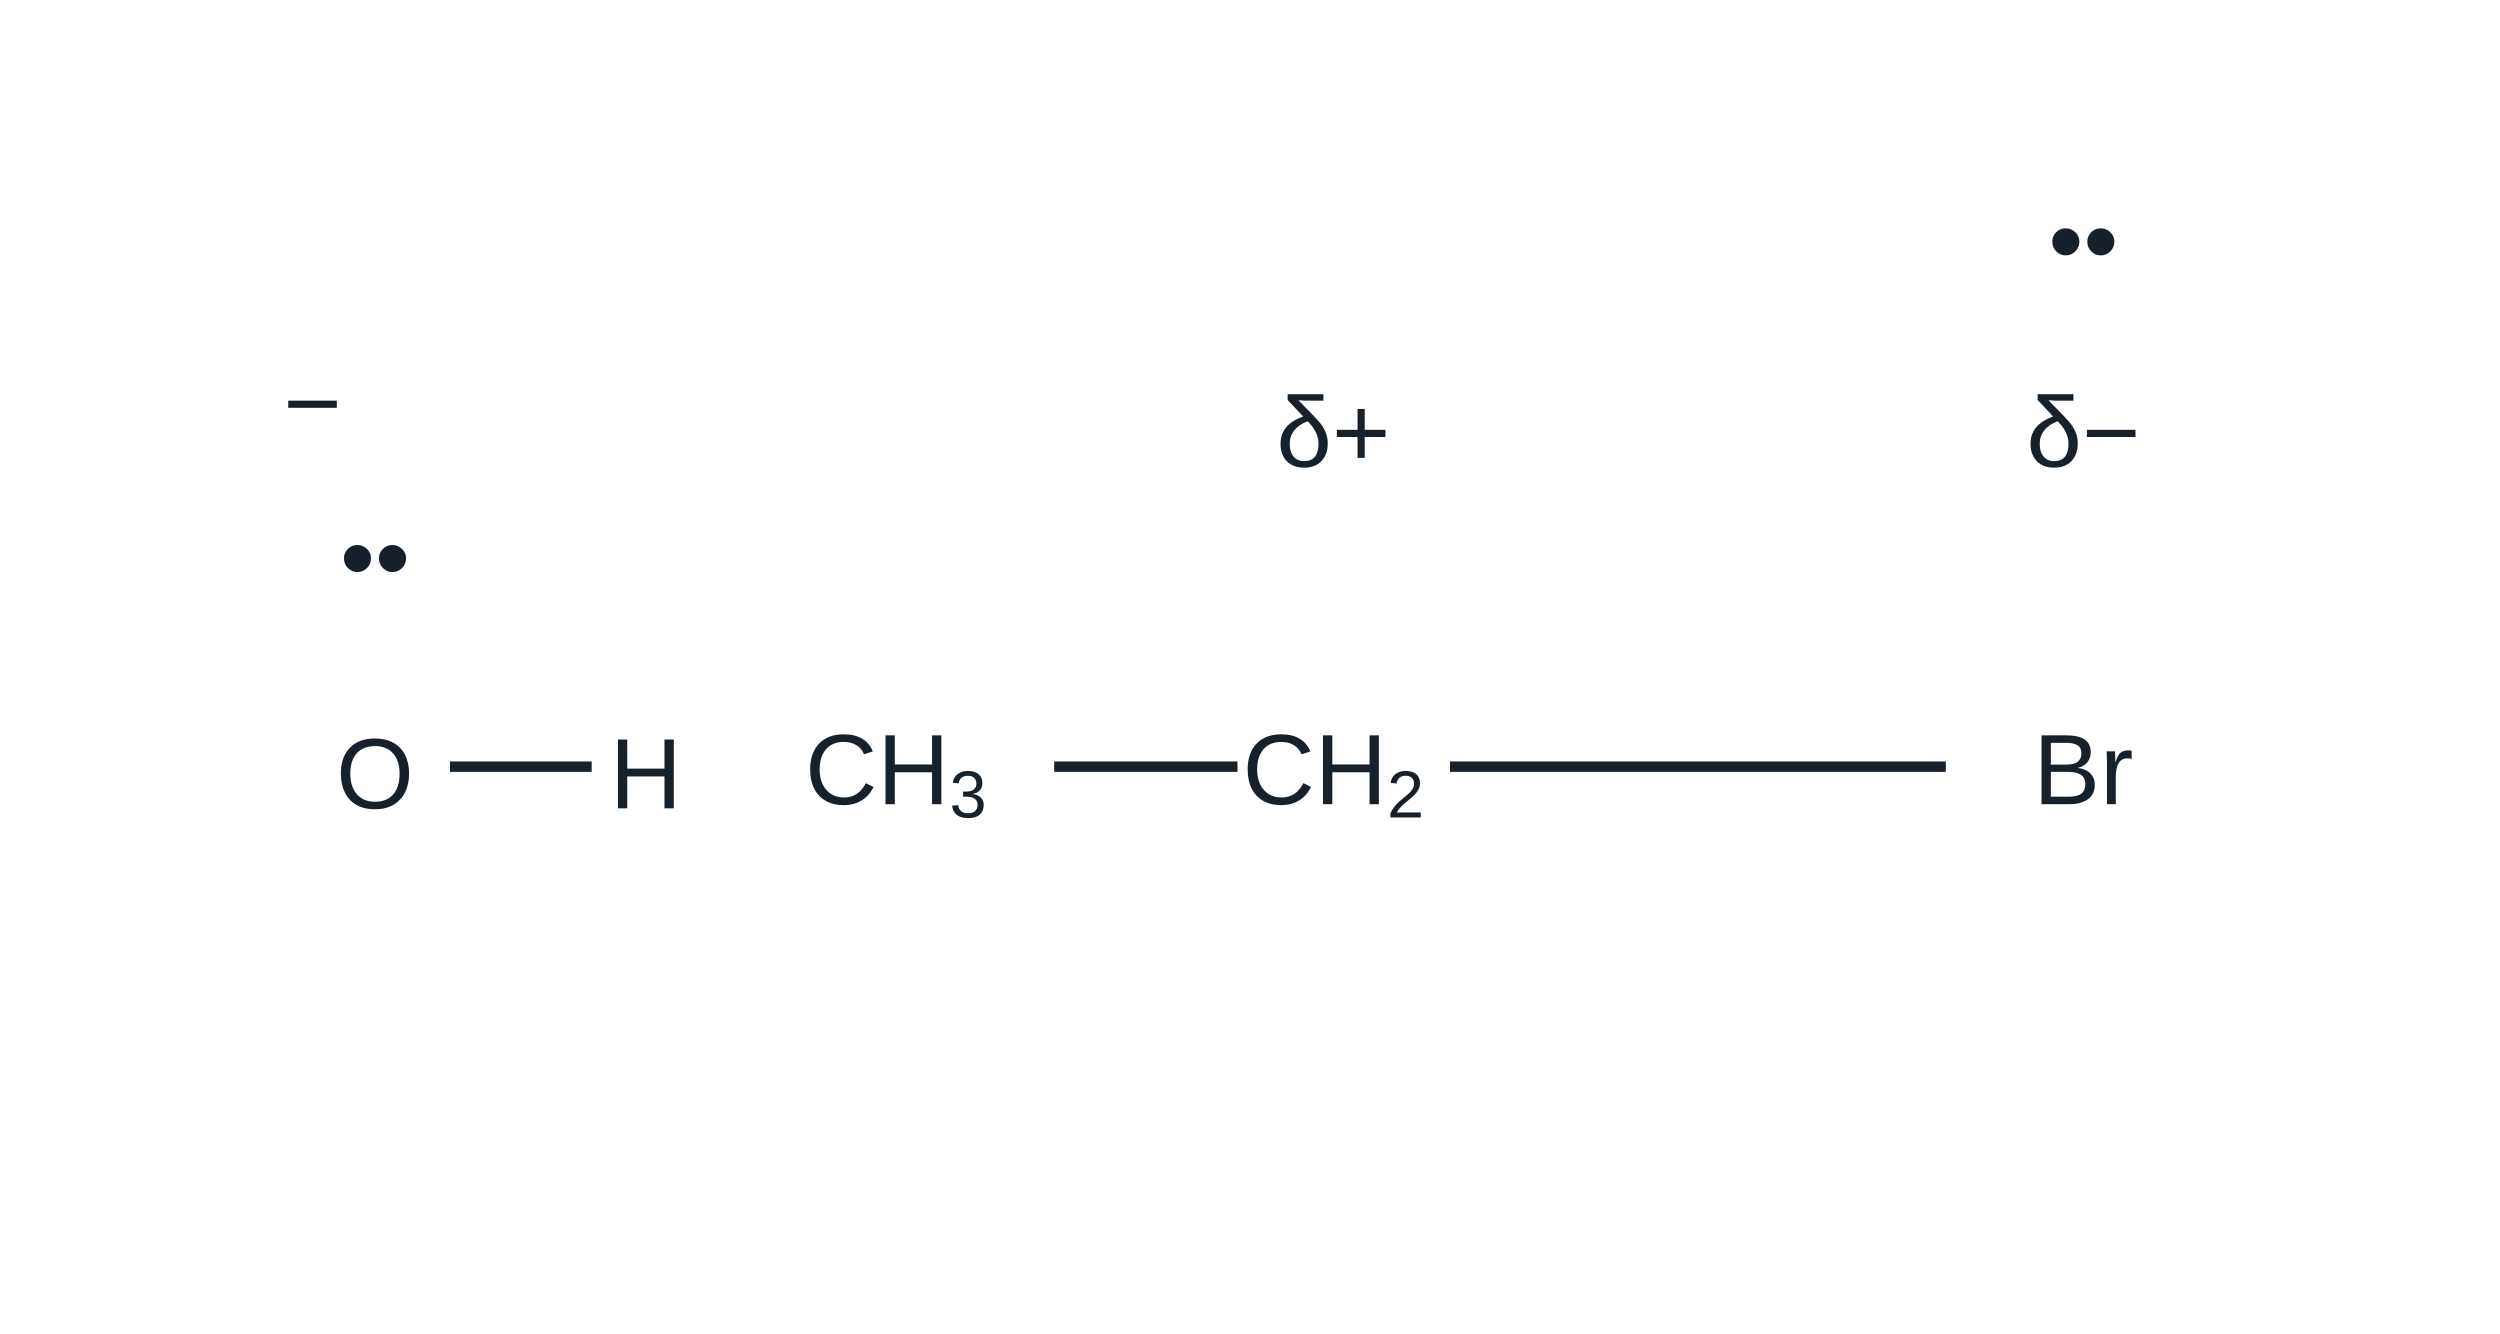
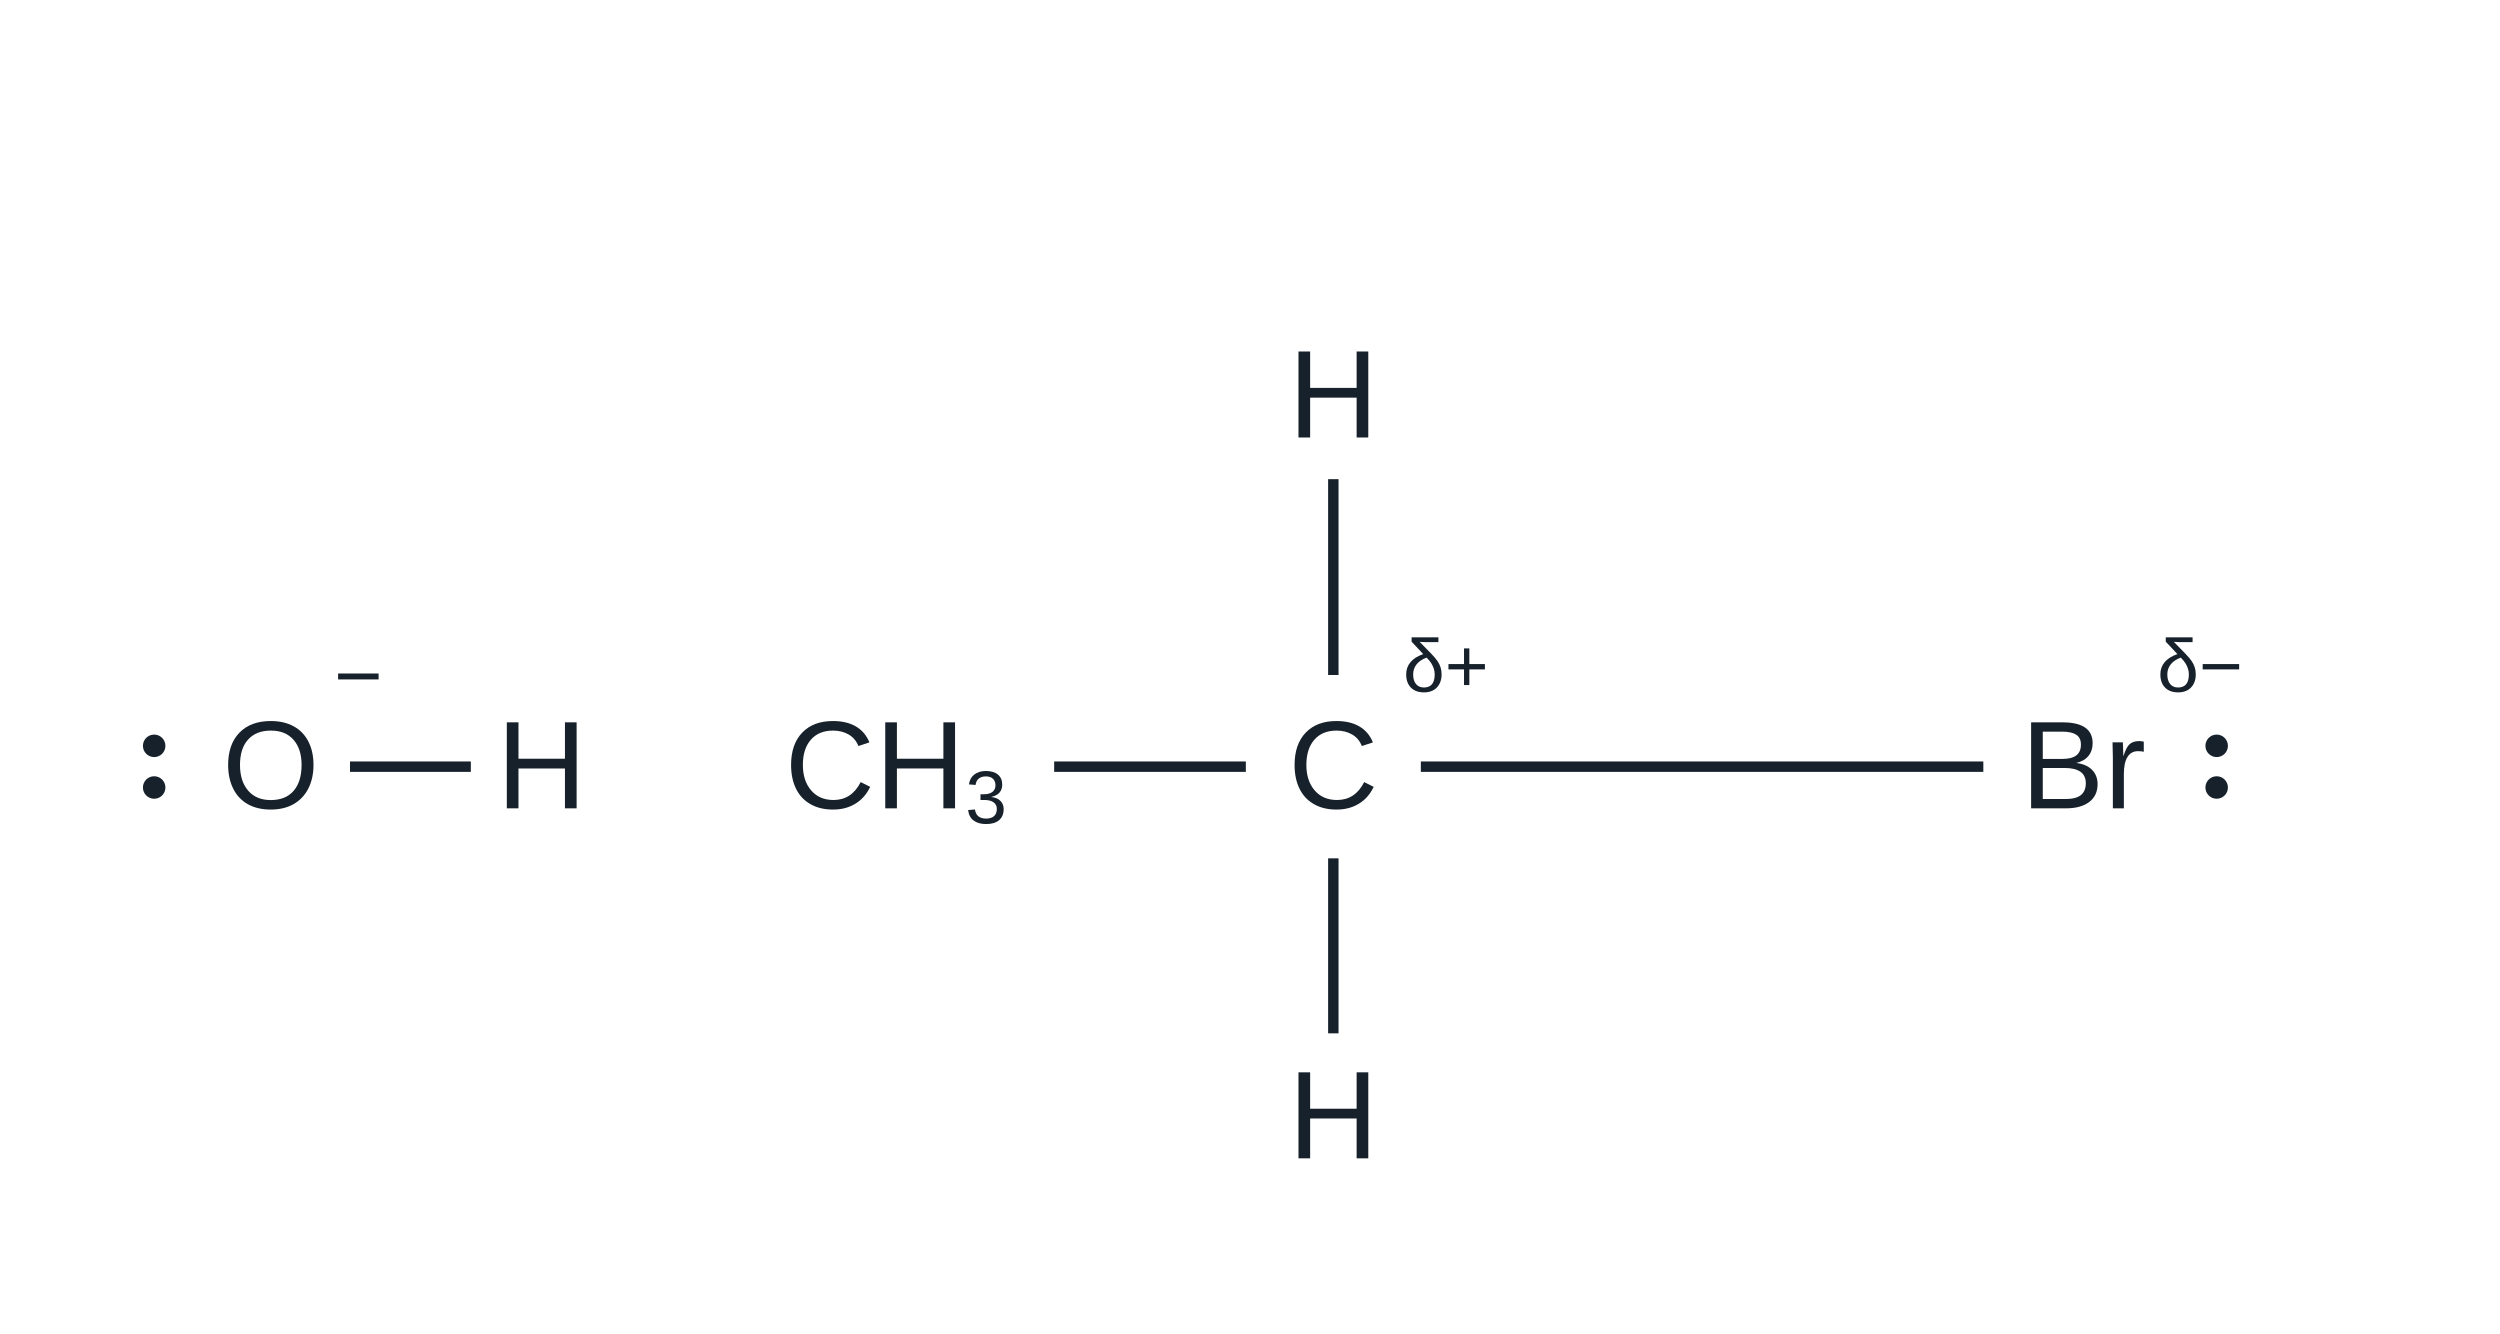
<svg xmlns="http://www.w3.org/2000/svg" viewBox="0 0 600 320" role="img" aria-labelledby="title desc">
  <defs>
-     <marker id="arrowhead" markerWidth="8" markerHeight="8" refX="6" refY="3" orient="auto" markerUnits="strokeWidth">
+     <marker id="arrowhead" markerWidth="8" markerHeight="8" refX="6" refY="3" orient="auto">
      <path d="M0,0 L6,3 L0,6 Z" fill="#0f766e" />
    </marker>
  </defs>
-   <style>text{font:24px Arial,sans-serif;fill:#17212b}line,path.bond{stroke:#17212b;stroke-width:2.5;fill:none}.small{font-size:18px}.curly{stroke:#0f766e;stroke-width:3;fill:none;marker-end:url(#arrowhead)}</style>
-   <text x="90" y="194" text-anchor="middle" class="">O</text>
-   <line x1="108" y1="184" x2="142" y2="184" />
-   <text x="155" y="194" text-anchor="middle" class="">H</text>
-   <text x="75" y="105" text-anchor="middle" class="">−</text>
-   <text x="90" y="142" text-anchor="middle" class="">••</text>
-   <text x="215" y="193" text-anchor="middle" class="">CH<tspan baseline-shift="sub" font-size="16px">3</tspan>
+   <style>text{font-family:Arial,sans-serif;fill:#17212b}line{stroke:#17212b;stroke-width:2.5}circle{fill:#17212b}.curly{stroke:#0f766e;stroke-width:3;fill:none;marker-end:url(#arrowhead)}</style>
+   <text x="65" y="194" text-anchor="middle" style="font-size:30px">O</text>
+   <line x1="84" y1="184" x2="113" y2="184" />
+   <text x="130" y="194" text-anchor="middle" style="font-size:30px">H</text>
+   <circle cx="37" cy="179" r="2.7" />
+   <circle cx="37" cy="189" r="2.7" />
+   <text x="86" y="169" text-anchor="middle" style="font-size:20px">−</text>
+   <text x="215" y="194" text-anchor="middle" style="font-size:30px">CH<tspan baseline-shift="sub" font-size="18px">3</tspan>
  </text>
-   <line x1="253" y1="184" x2="297" y2="184" />
-   <text x="320" y="193" text-anchor="middle" class="">CH<tspan baseline-shift="sub" font-size="16px">2</tspan>
-   </text>
-   <text x="320" y="112" text-anchor="middle" class="">δ+</text>
-   <line x1="348" y1="184" x2="467" y2="184" />
-   <text x="500" y="193" text-anchor="middle" class="">Br</text>
-   <text x="500" y="112" text-anchor="middle" class="">δ−</text>
-   <text x="500" y="66" text-anchor="middle" class="">••</text>
+   <line x1="253" y1="184" x2="299" y2="184" />
+   <text x="320" y="194" text-anchor="middle" style="font-size:30px">C</text>
+   <line x1="320" y1="162" x2="320" y2="115" />
+   <text x="320" y="105" text-anchor="middle" style="font-size:30px">H</text>
+   <line x1="320" y1="206" x2="320" y2="248" />
+   <text x="320" y="278" text-anchor="middle" style="font-size:30px">H</text>
+   <line x1="341" y1="184" x2="476" y2="184" />
+   <text x="500" y="194" text-anchor="middle" style="font-size:30px">Br</text>
+   <text x="347" y="166" text-anchor="middle" style="font-size:18px">δ+</text>
+   <text x="528" y="166" text-anchor="middle" style="font-size:18px">δ−</text>
+   <circle cx="532" cy="179" r="2.7" />
+   <circle cx="532" cy="189" r="2.7" />
</svg>
